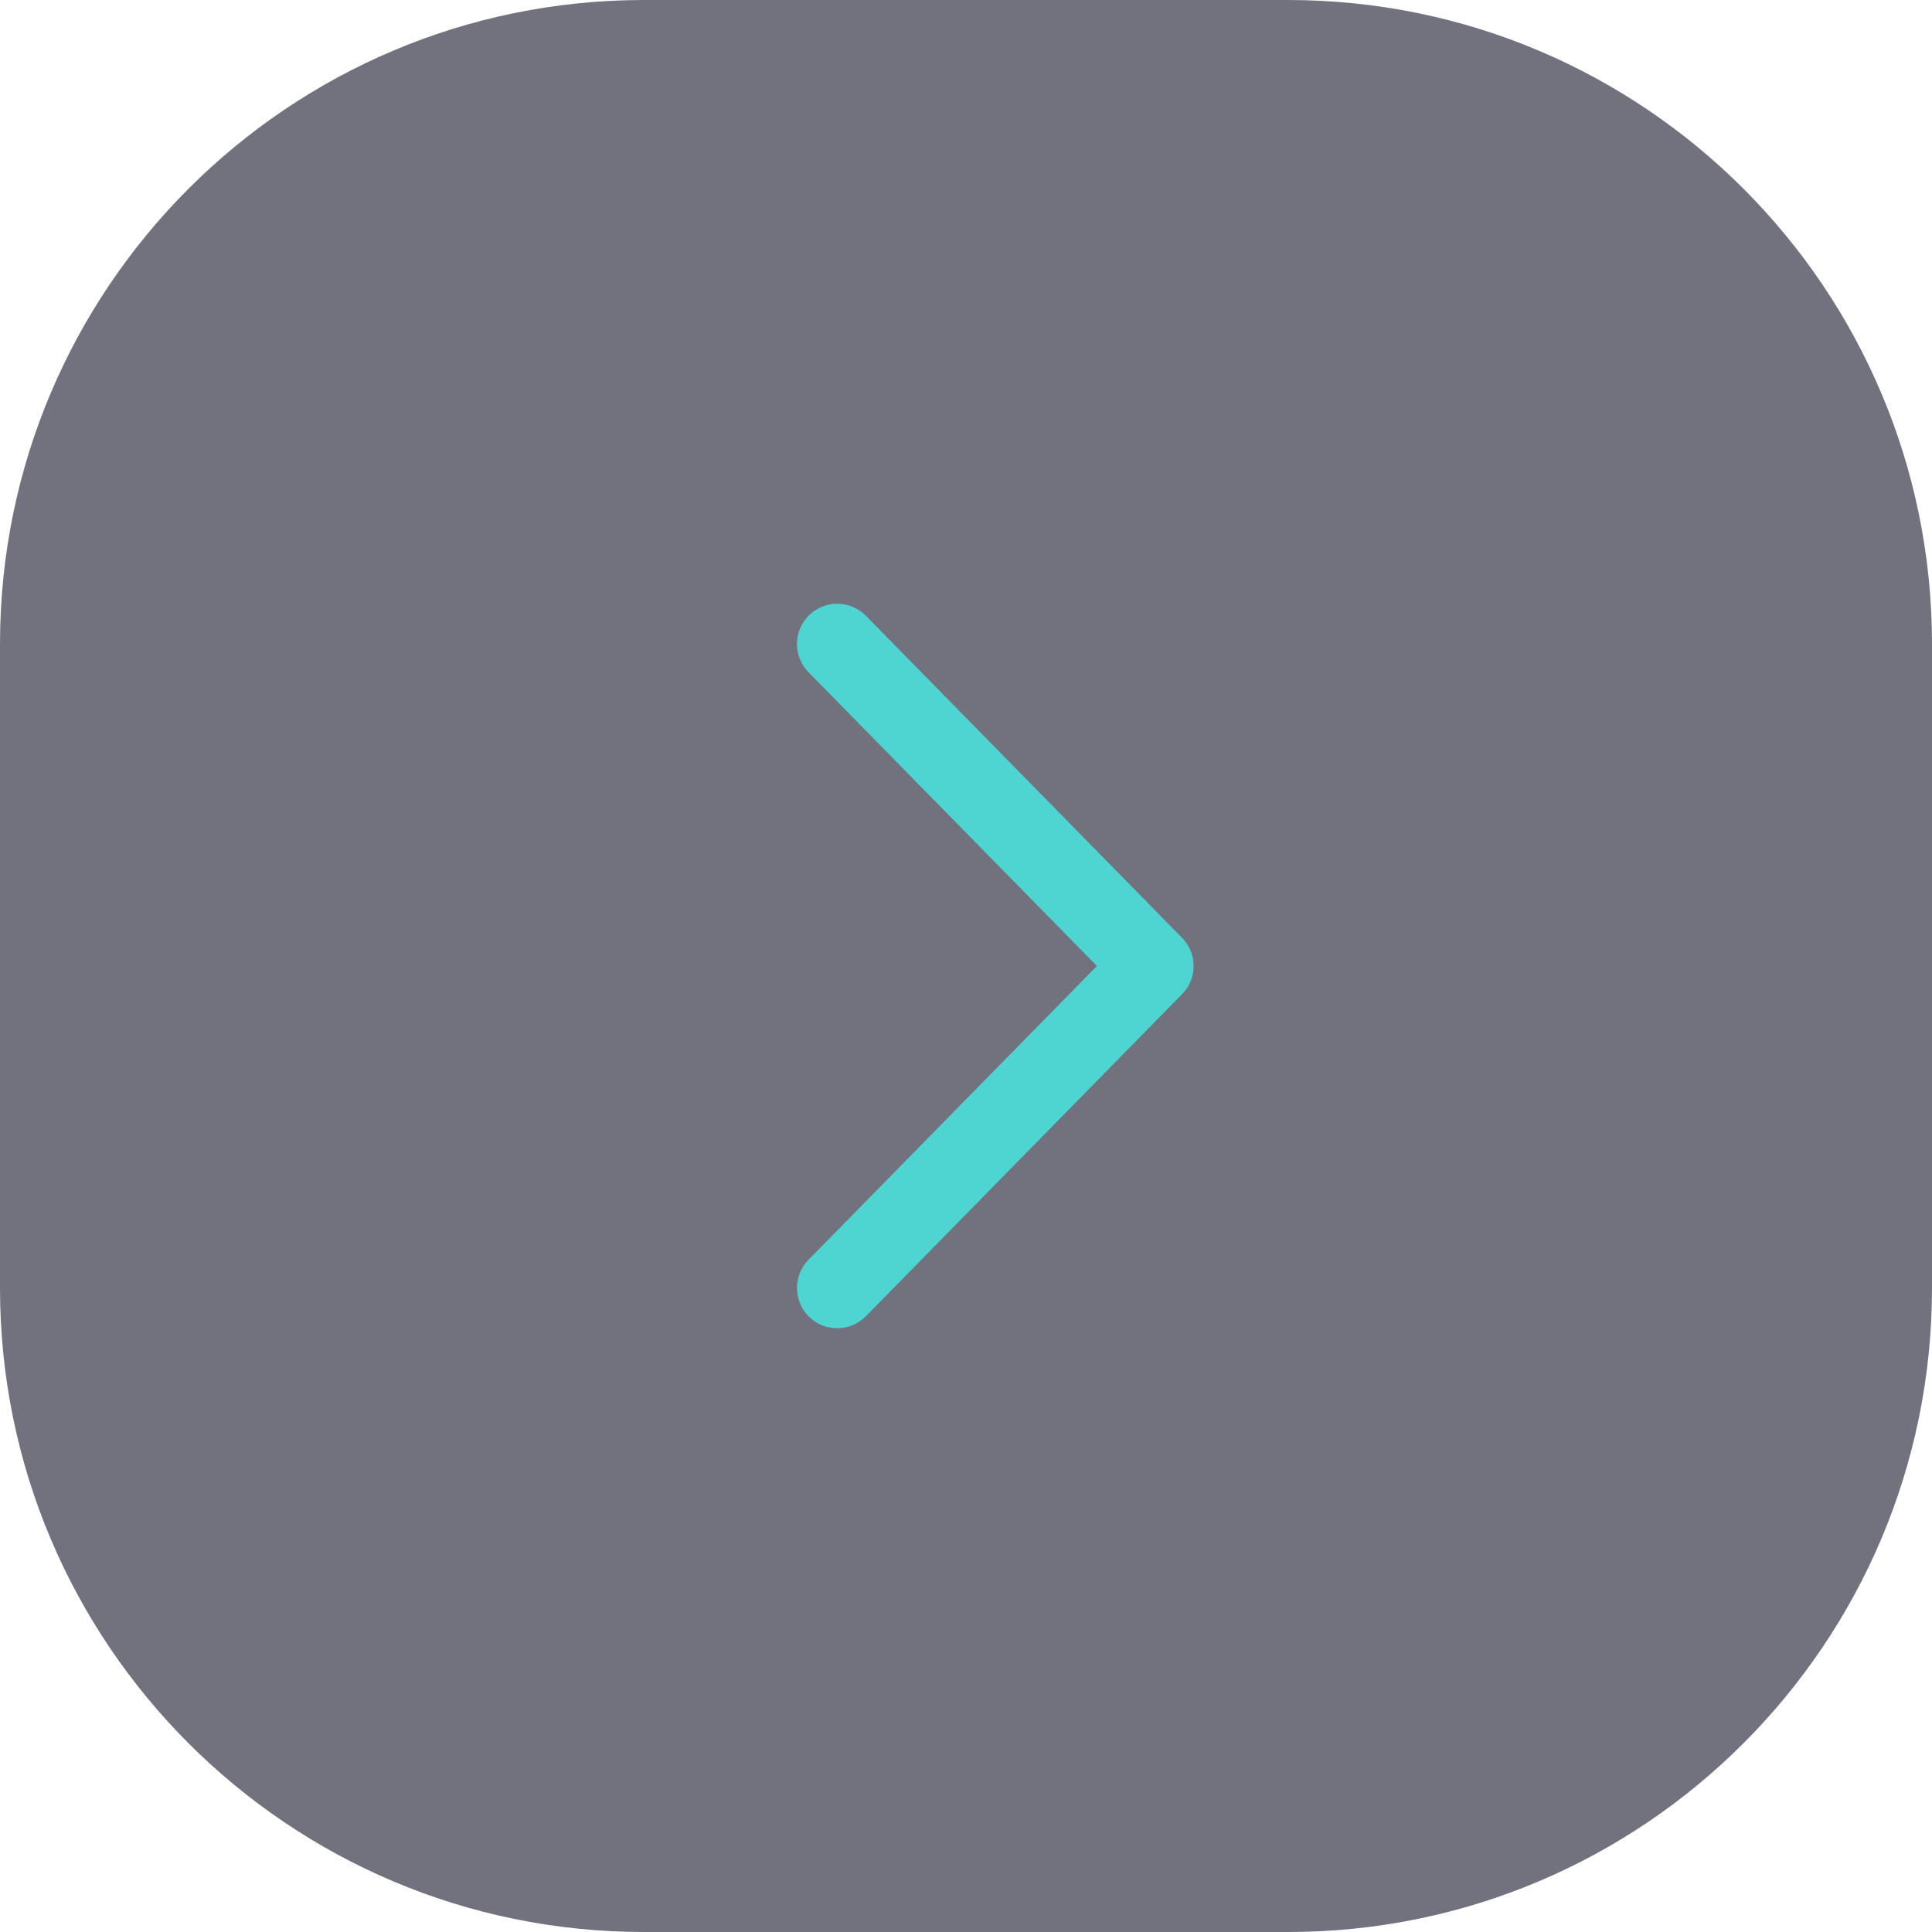
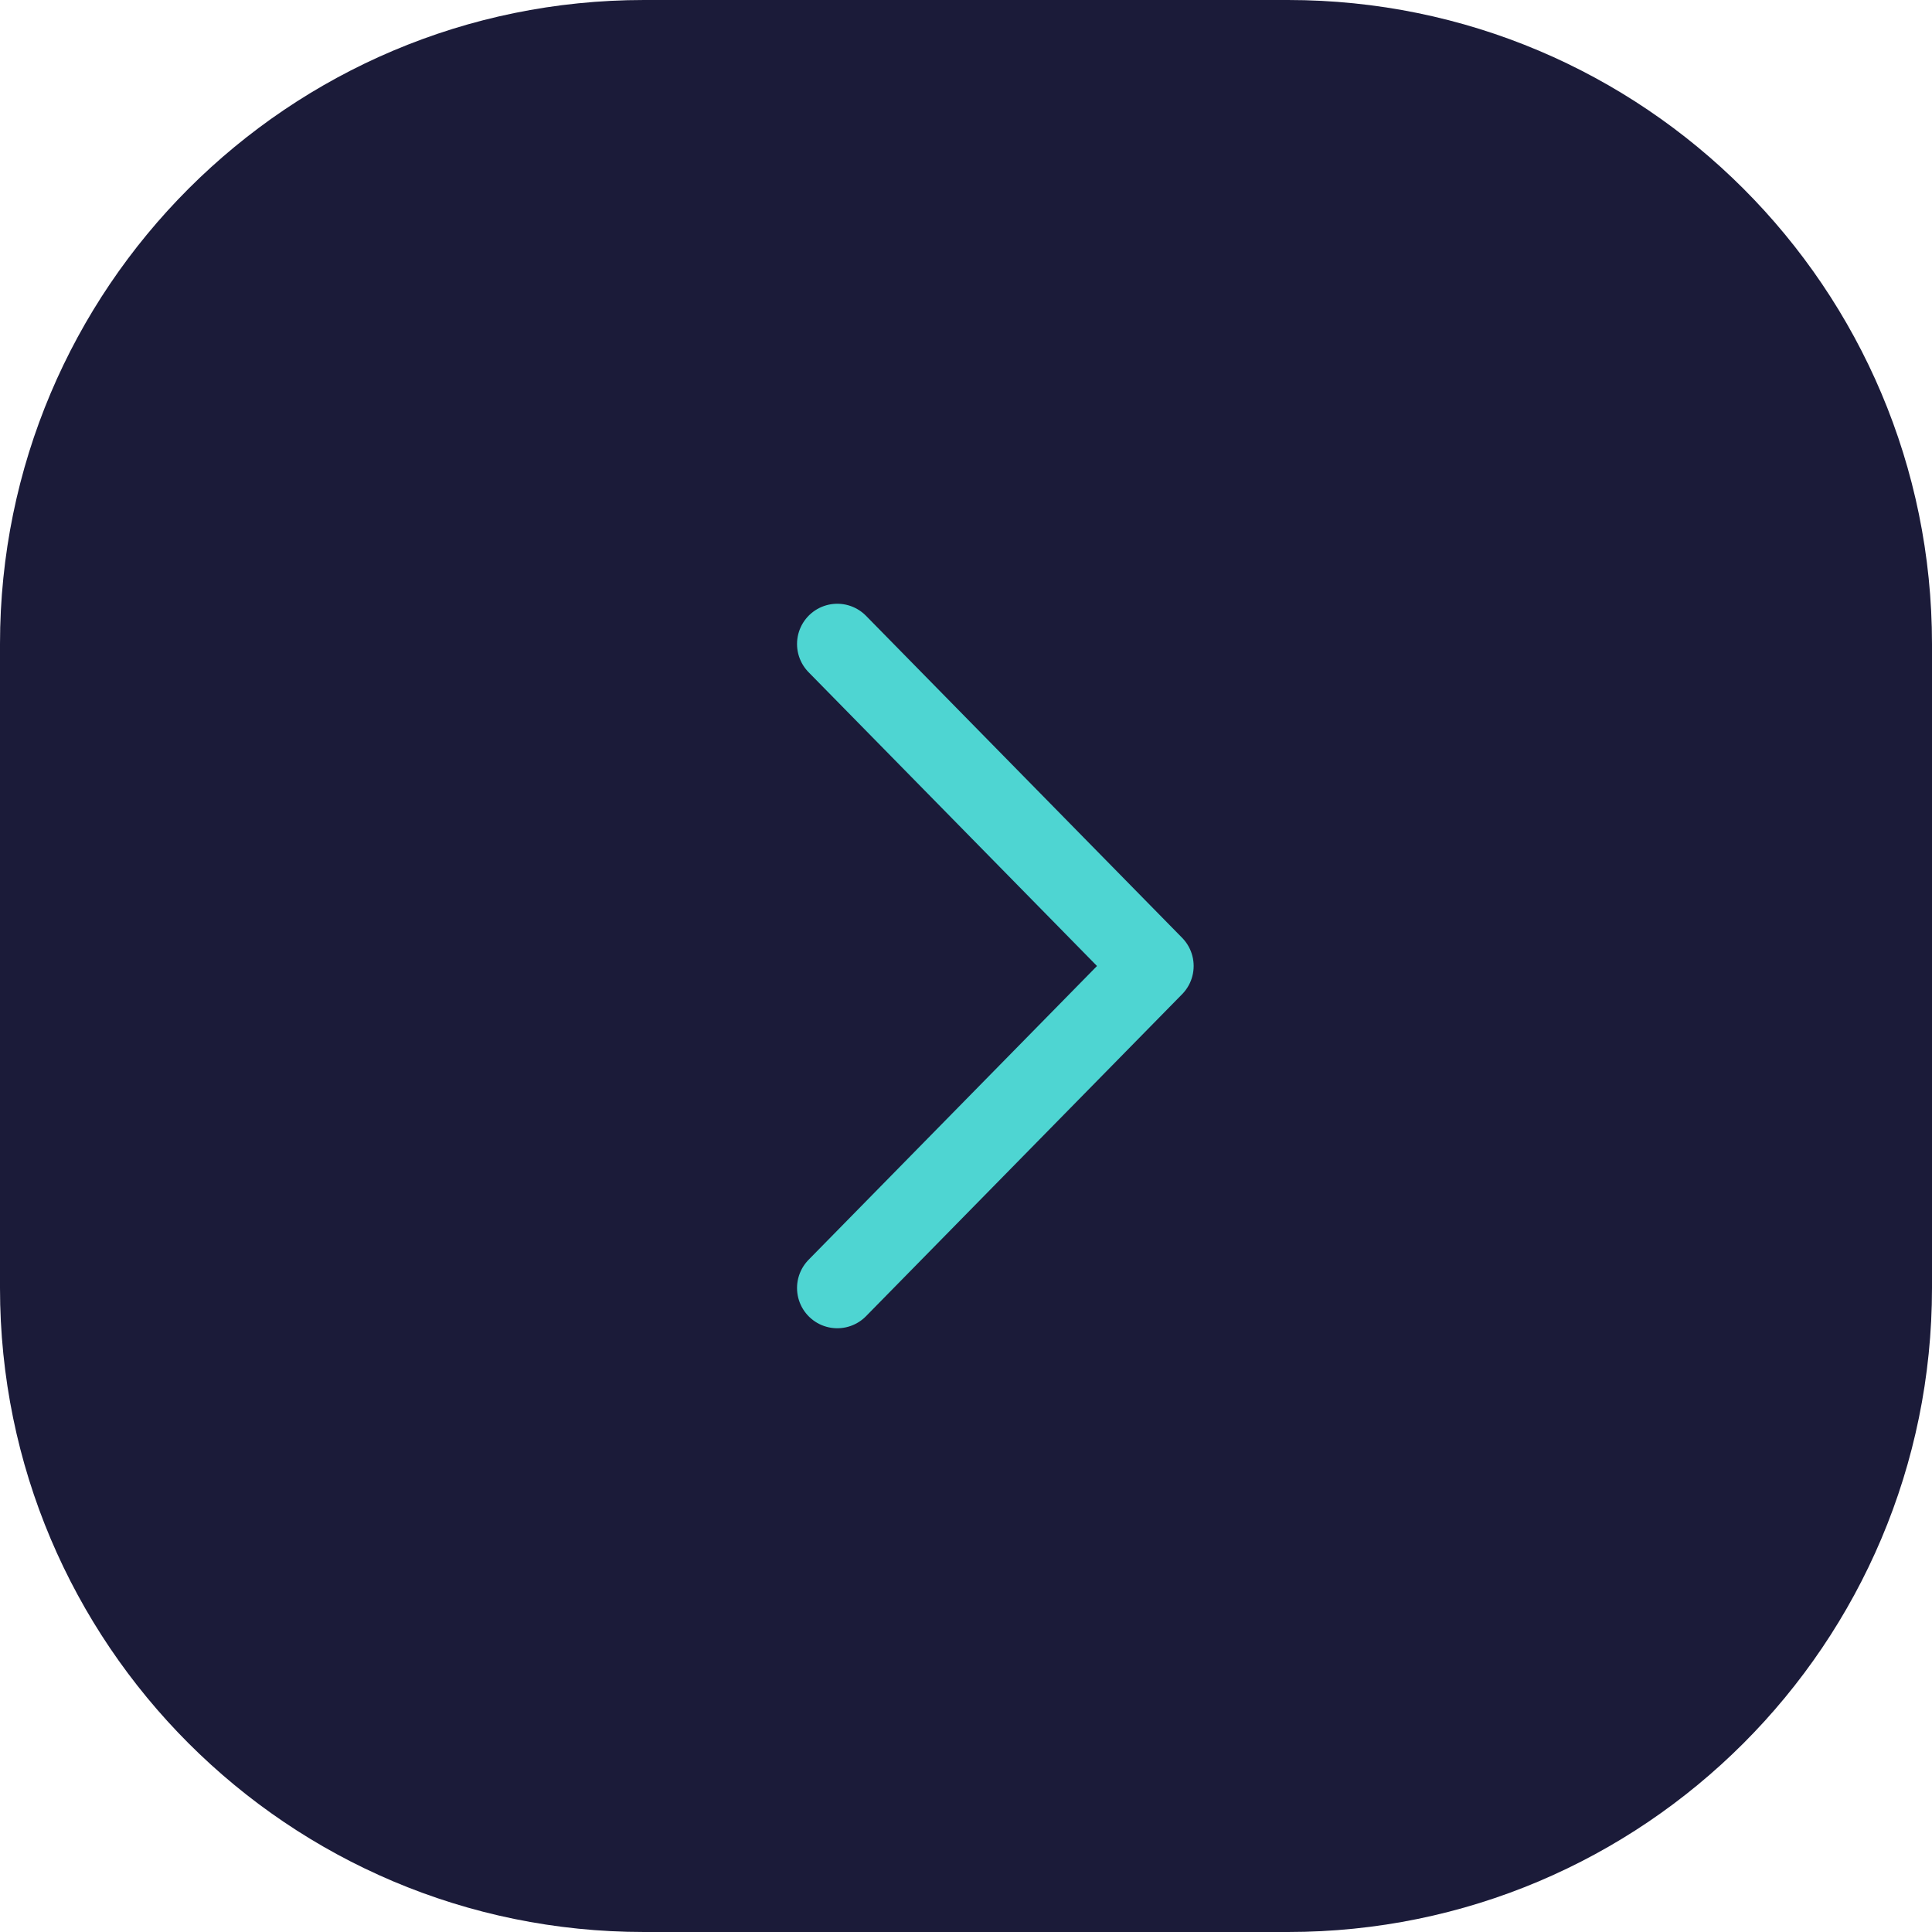
<svg xmlns="http://www.w3.org/2000/svg" width="24" height="24" viewBox="0 0 24 24" fill="none">
-   <rect opacity="0.6" width="24" height="24" rx="8" fill="#14142A" />
-   <path d="M14.327 12L14.684 11.65C14.875 11.844 14.875 12.156 14.684 12.35L14.327 12ZM10.043 8.35C9.85 8.153 9.853 7.837 10.05 7.643C10.247 7.45 10.563 7.453 10.757 7.65L10.043 8.35ZM10.757 16.35C10.563 16.547 10.247 16.55 10.05 16.357C9.853 16.163 9.85 15.847 10.043 15.65L10.757 16.35ZM13.97 12.35L10.043 8.35L10.757 7.65L14.684 11.65L13.97 12.35ZM14.684 12.35L10.757 16.35L10.043 15.65L13.97 11.65L14.684 12.35Z" fill="#4ED5D2" />
+   <rect width="24" height="24" rx="8" fill="#1B1B39" />
+   <path d="M10.401 8L14.328 12L10.401 16" stroke="#4ED5D2" stroke-linecap="round" stroke-linejoin="round" />
</svg>
